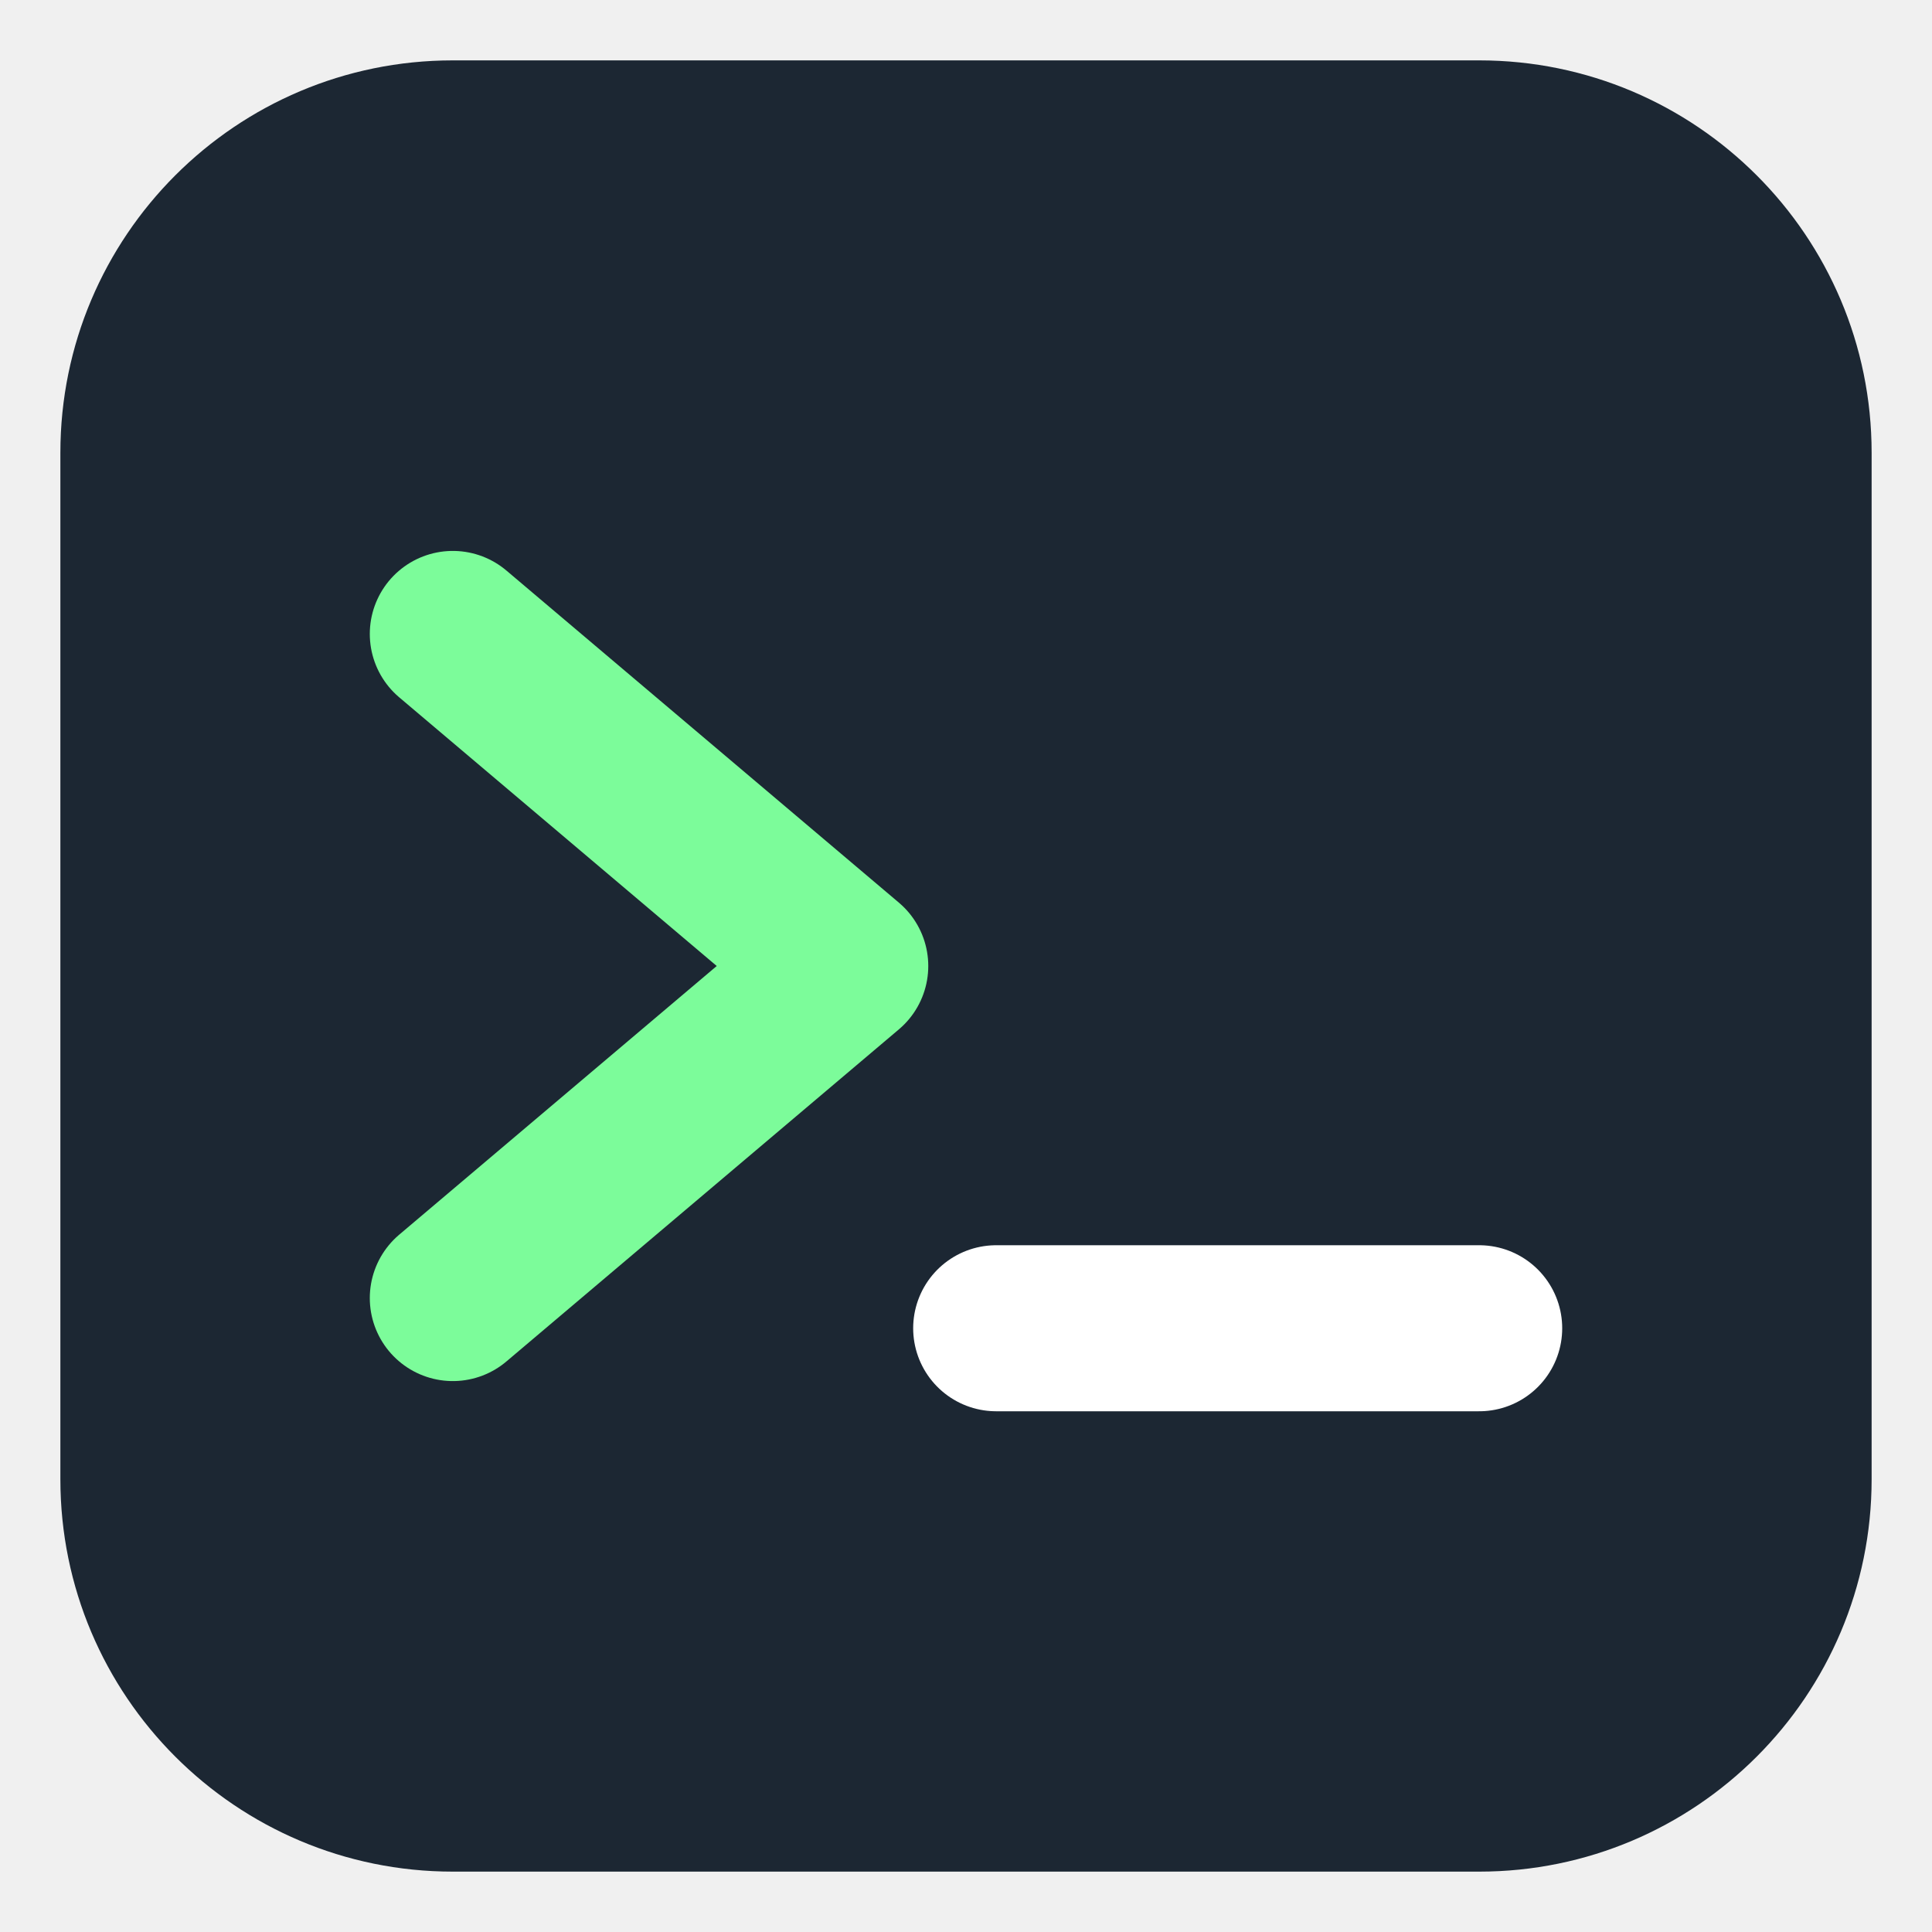
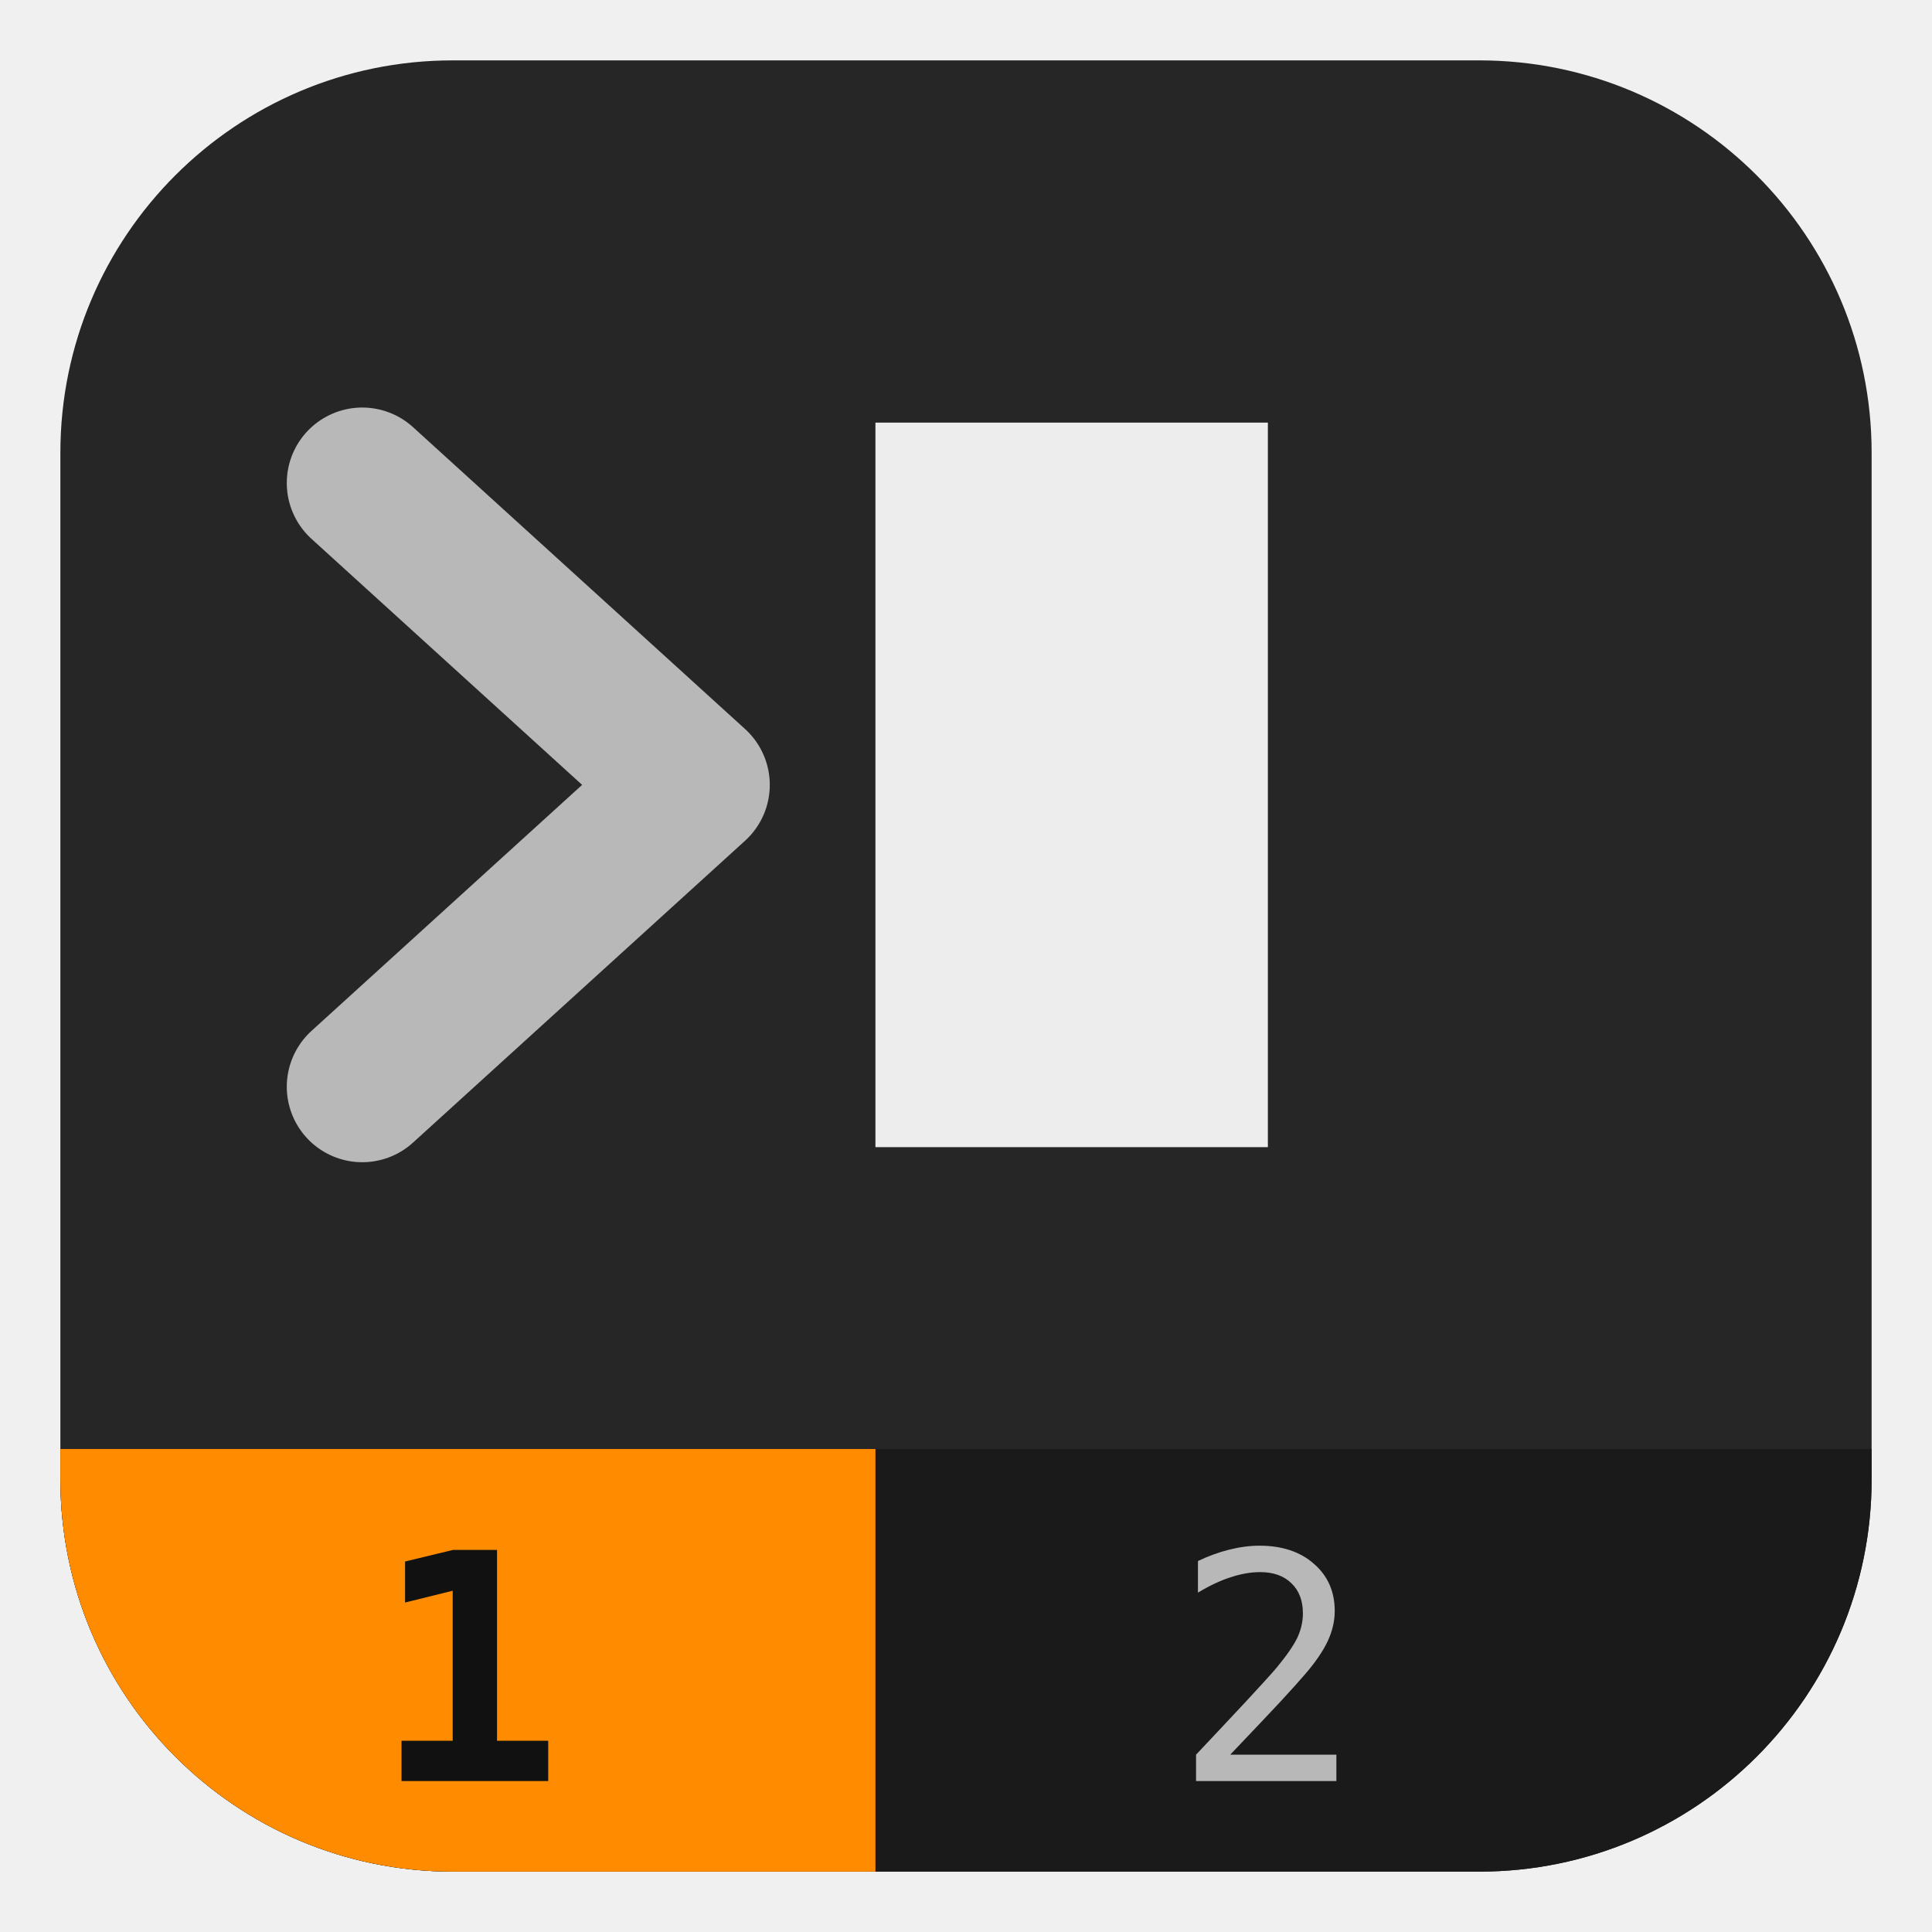
<svg xmlns="http://www.w3.org/2000/svg" width="128" height="128" viewBox="0 0 128 128">
-   <g>
-     <rect x="4" y="4" width="120" height="120" rx="26" fill="#1C2733" />
-     <path d="M30 42 L56 64 L30 86" fill="none" stroke="#7CFC9A" stroke-width="11" stroke-linecap="round" stroke-linejoin="round" />
-     <line x1="66" y1="88" x2="98" y2="88" stroke="#ffffff" stroke-width="11" stroke-linecap="round" />
+   <defs>
+     <clipPath id="c">
+       <rect x="4" y="4" width="120" height="120" rx="26" />
+     </clipPath>
+   </defs>
+   <g clip-path="url(#c)">
+     <rect x="4" y="4" width="120" height="120" fill="#262626" />
+     <path d="M24 32 L46 52 L24 72" fill="none" stroke="#B8B8B8" stroke-width="10" stroke-linecap="round" stroke-linejoin="round" />
+     <rect x="58" y="28" width="26" height="48" fill="#EDEDED" />
+     <rect x="4" y="96" width="120" height="28" fill="#1A1A1A" />
+     <rect x="4" y="96" width="54" height="28" fill="#FF8C00" />
+     <text x="31" y="118" text-anchor="middle" font-family="DejaVu Sans Mono" font-weight="bold" font-size="21" fill="#111">1</text>
+     <text x="84" y="118" text-anchor="middle" font-family="DejaVu Sans Mono" font-size="21" fill="#B8B8B8">2</text>
  </g>
</svg>
